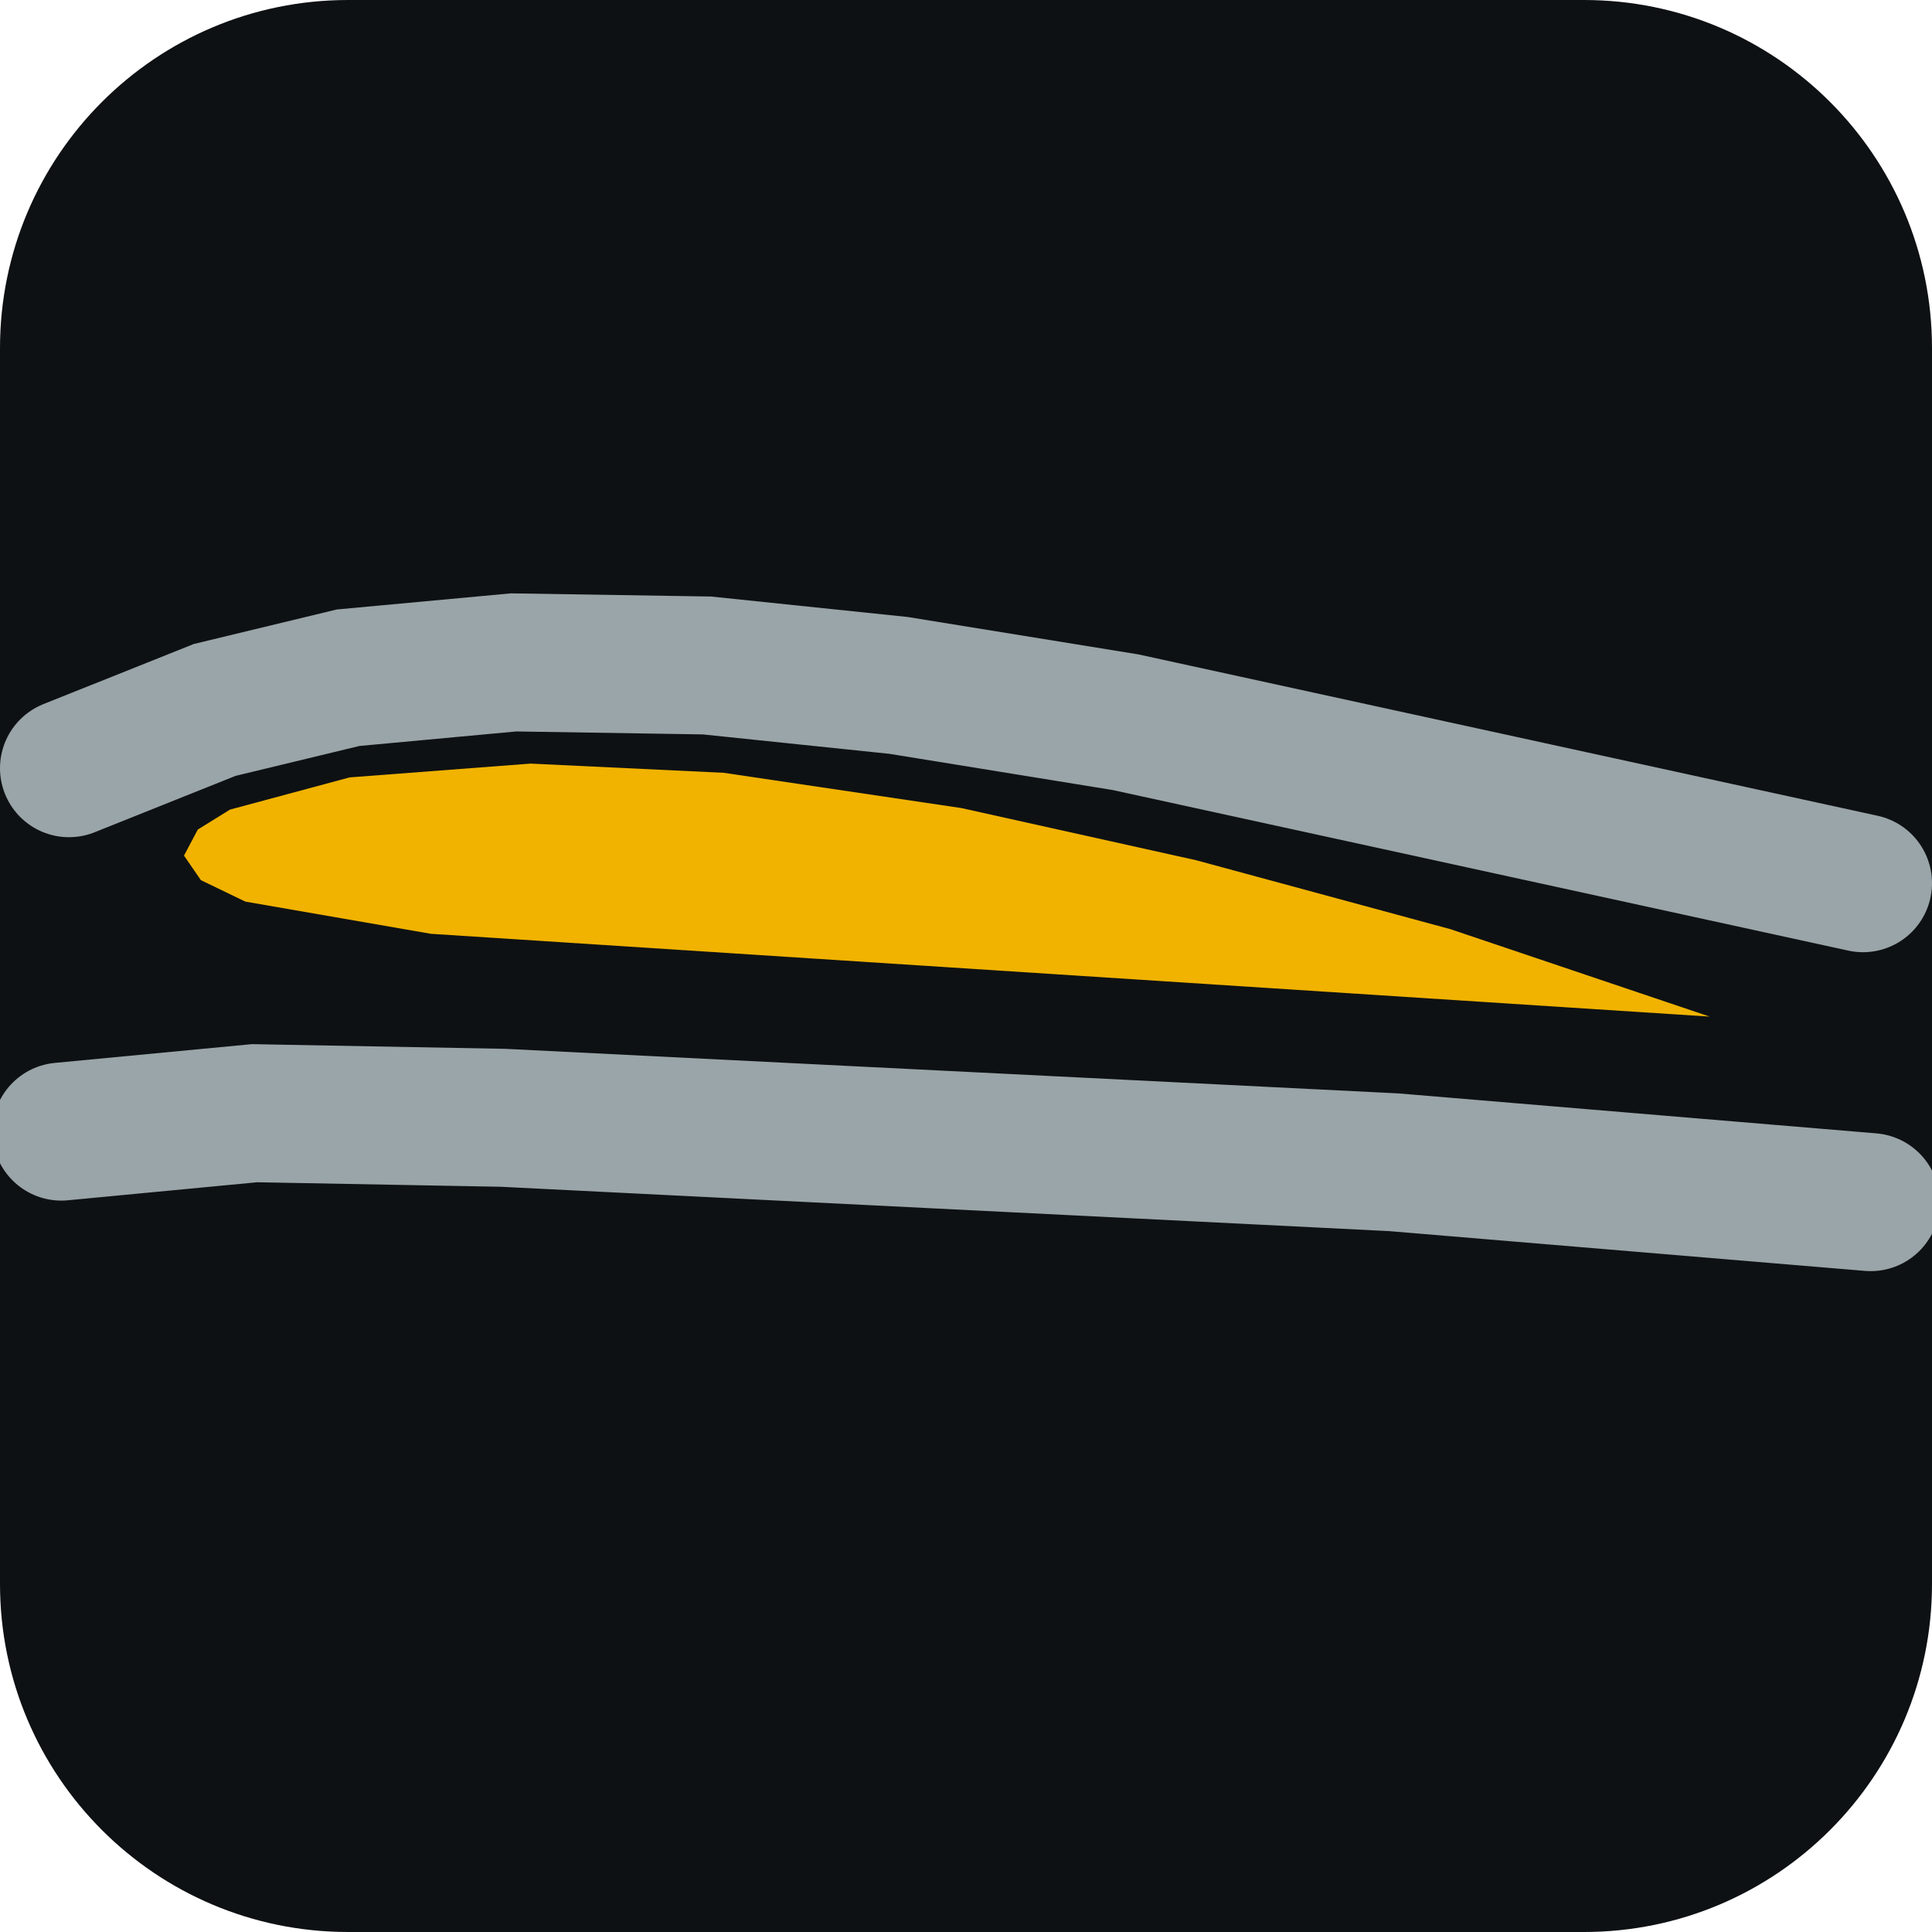
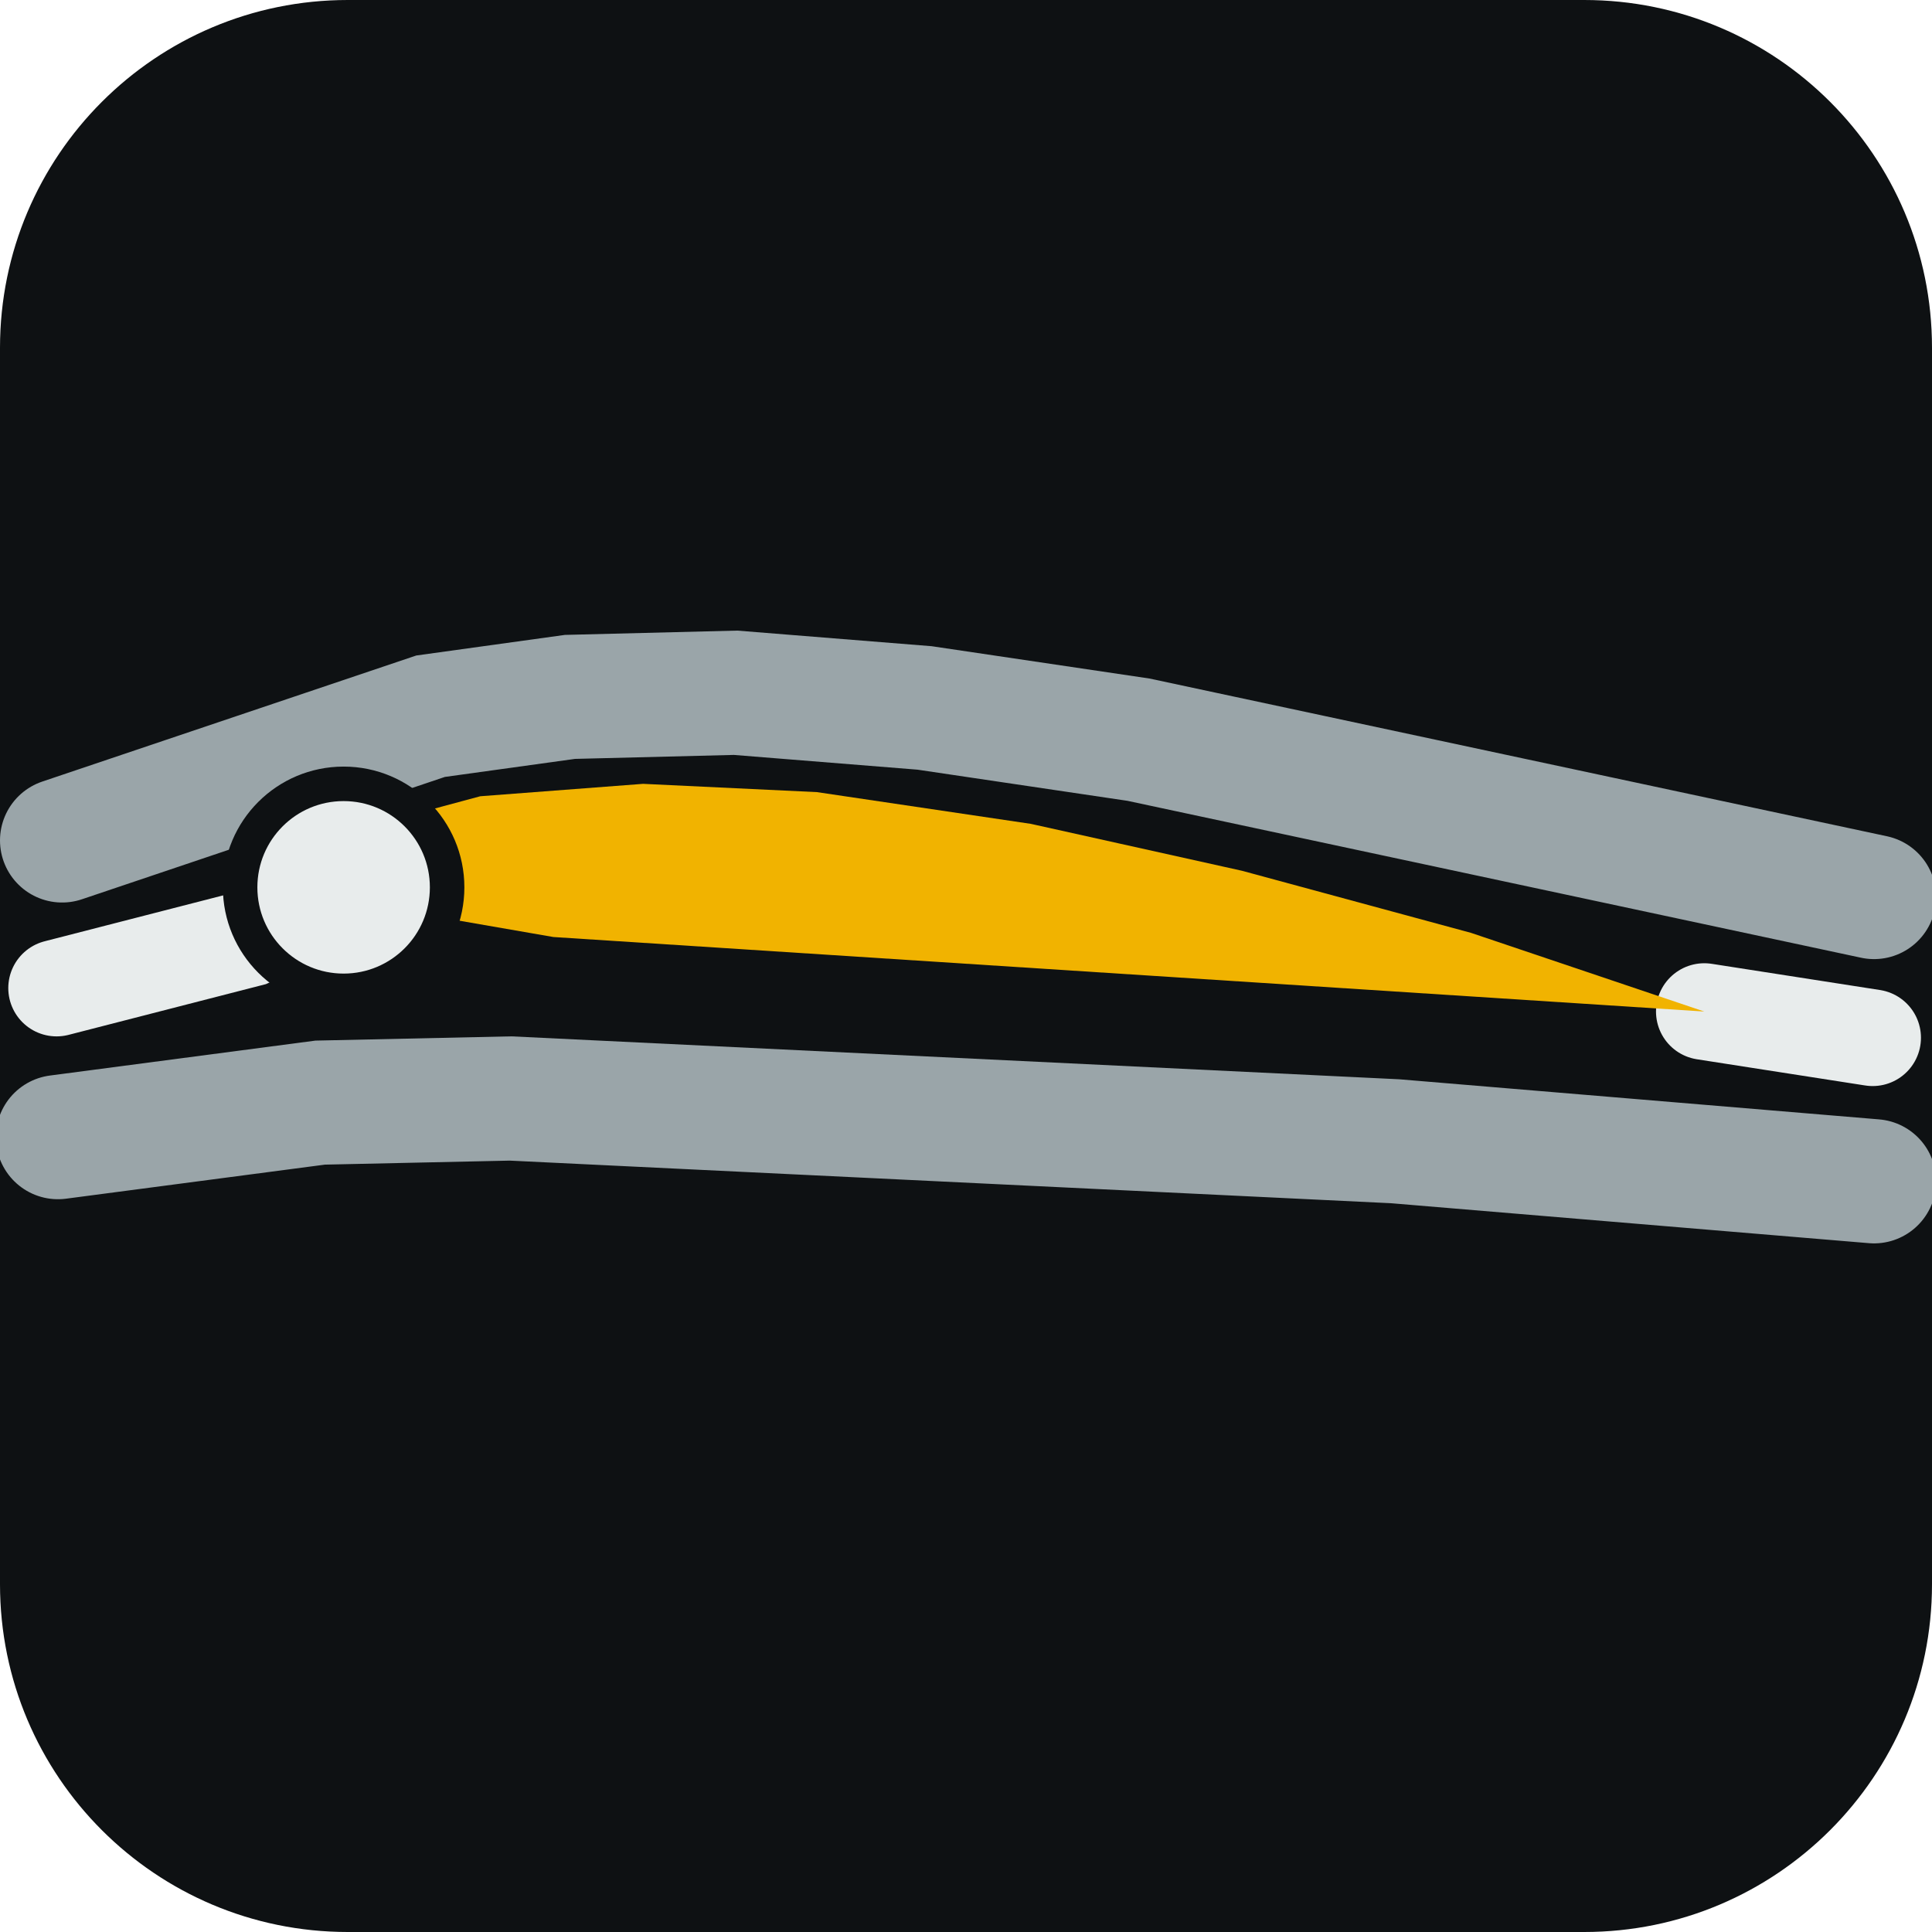
- <svg xmlns="http://www.w3.org/2000/svg" viewBox="-12.0 -55.8 126.0 126.0">
-   <rect x="-12.0" y="-55.8" width="126.0" height="126.0" rx="22.7" fill="#0E1113" />
+ <svg xmlns="http://www.w3.org/2000/svg" viewBox="-24.0 -62.8 140.0 140.0">
+   <rect x="-24.0" y="-62.8" width="140.0" height="140.0" rx="25.2" fill="#0E1113" />
  <g fill="none" stroke="#9AA5A9" stroke-width="9" stroke-linecap="round">
-     <path d="M-7.5 -5.7 L2.0 -9.5 L10.7 -11.6 L21.5 -12.6 L34.1 -12.4 L46.6 -11.1 L61.4 -8.7 L109.5 1.8" />
-     <path d="M-8.0 18.0 L4.6 16.8 L20.8 17.1 L78.9 20.0 L110.0 22.6" />
+     <path d="M-19.5 -1.9 L7.2 -10.9 L17.3 -12.3 L29.3 -12.6 L43.0 -11.5 L58.5 -9.2 L111.8 2.2" />
+     <path d="M-19.8 19.6 L-0.8 17.1 L13.0 16.8 L77.1 19.9 L111.8 22.8" />
+   </g>
+   <g fill="none" stroke="#E8ECEC" stroke-width="7" stroke-linecap="round">
+     <path d="M-19.9 8.8 L-5.9 5.2 L-1.5 3.2 L0.9 1.5" />
+     <path d="M99.5 10.5 L111.7 12.4" />
  </g>
  <path d="M99.5 10.5 L16.1 5.1 L4.0 3.0 L1.1 1.6 L0.0 -0.0 L0.9 -1.7 L3.0 -3.0 L10.8 -5.1 L22.6 -6.0 L35.2 -5.4 L50.7 -3.1 L66.0 0.3 L82.6 4.8 L99.5 10.5 Z" fill="#F1B300" />
+   <circle cx="0.9" cy="1.5" r="7.5" fill="#E8ECEC" stroke="#0E1113" stroke-width="2.5" />
</svg>
